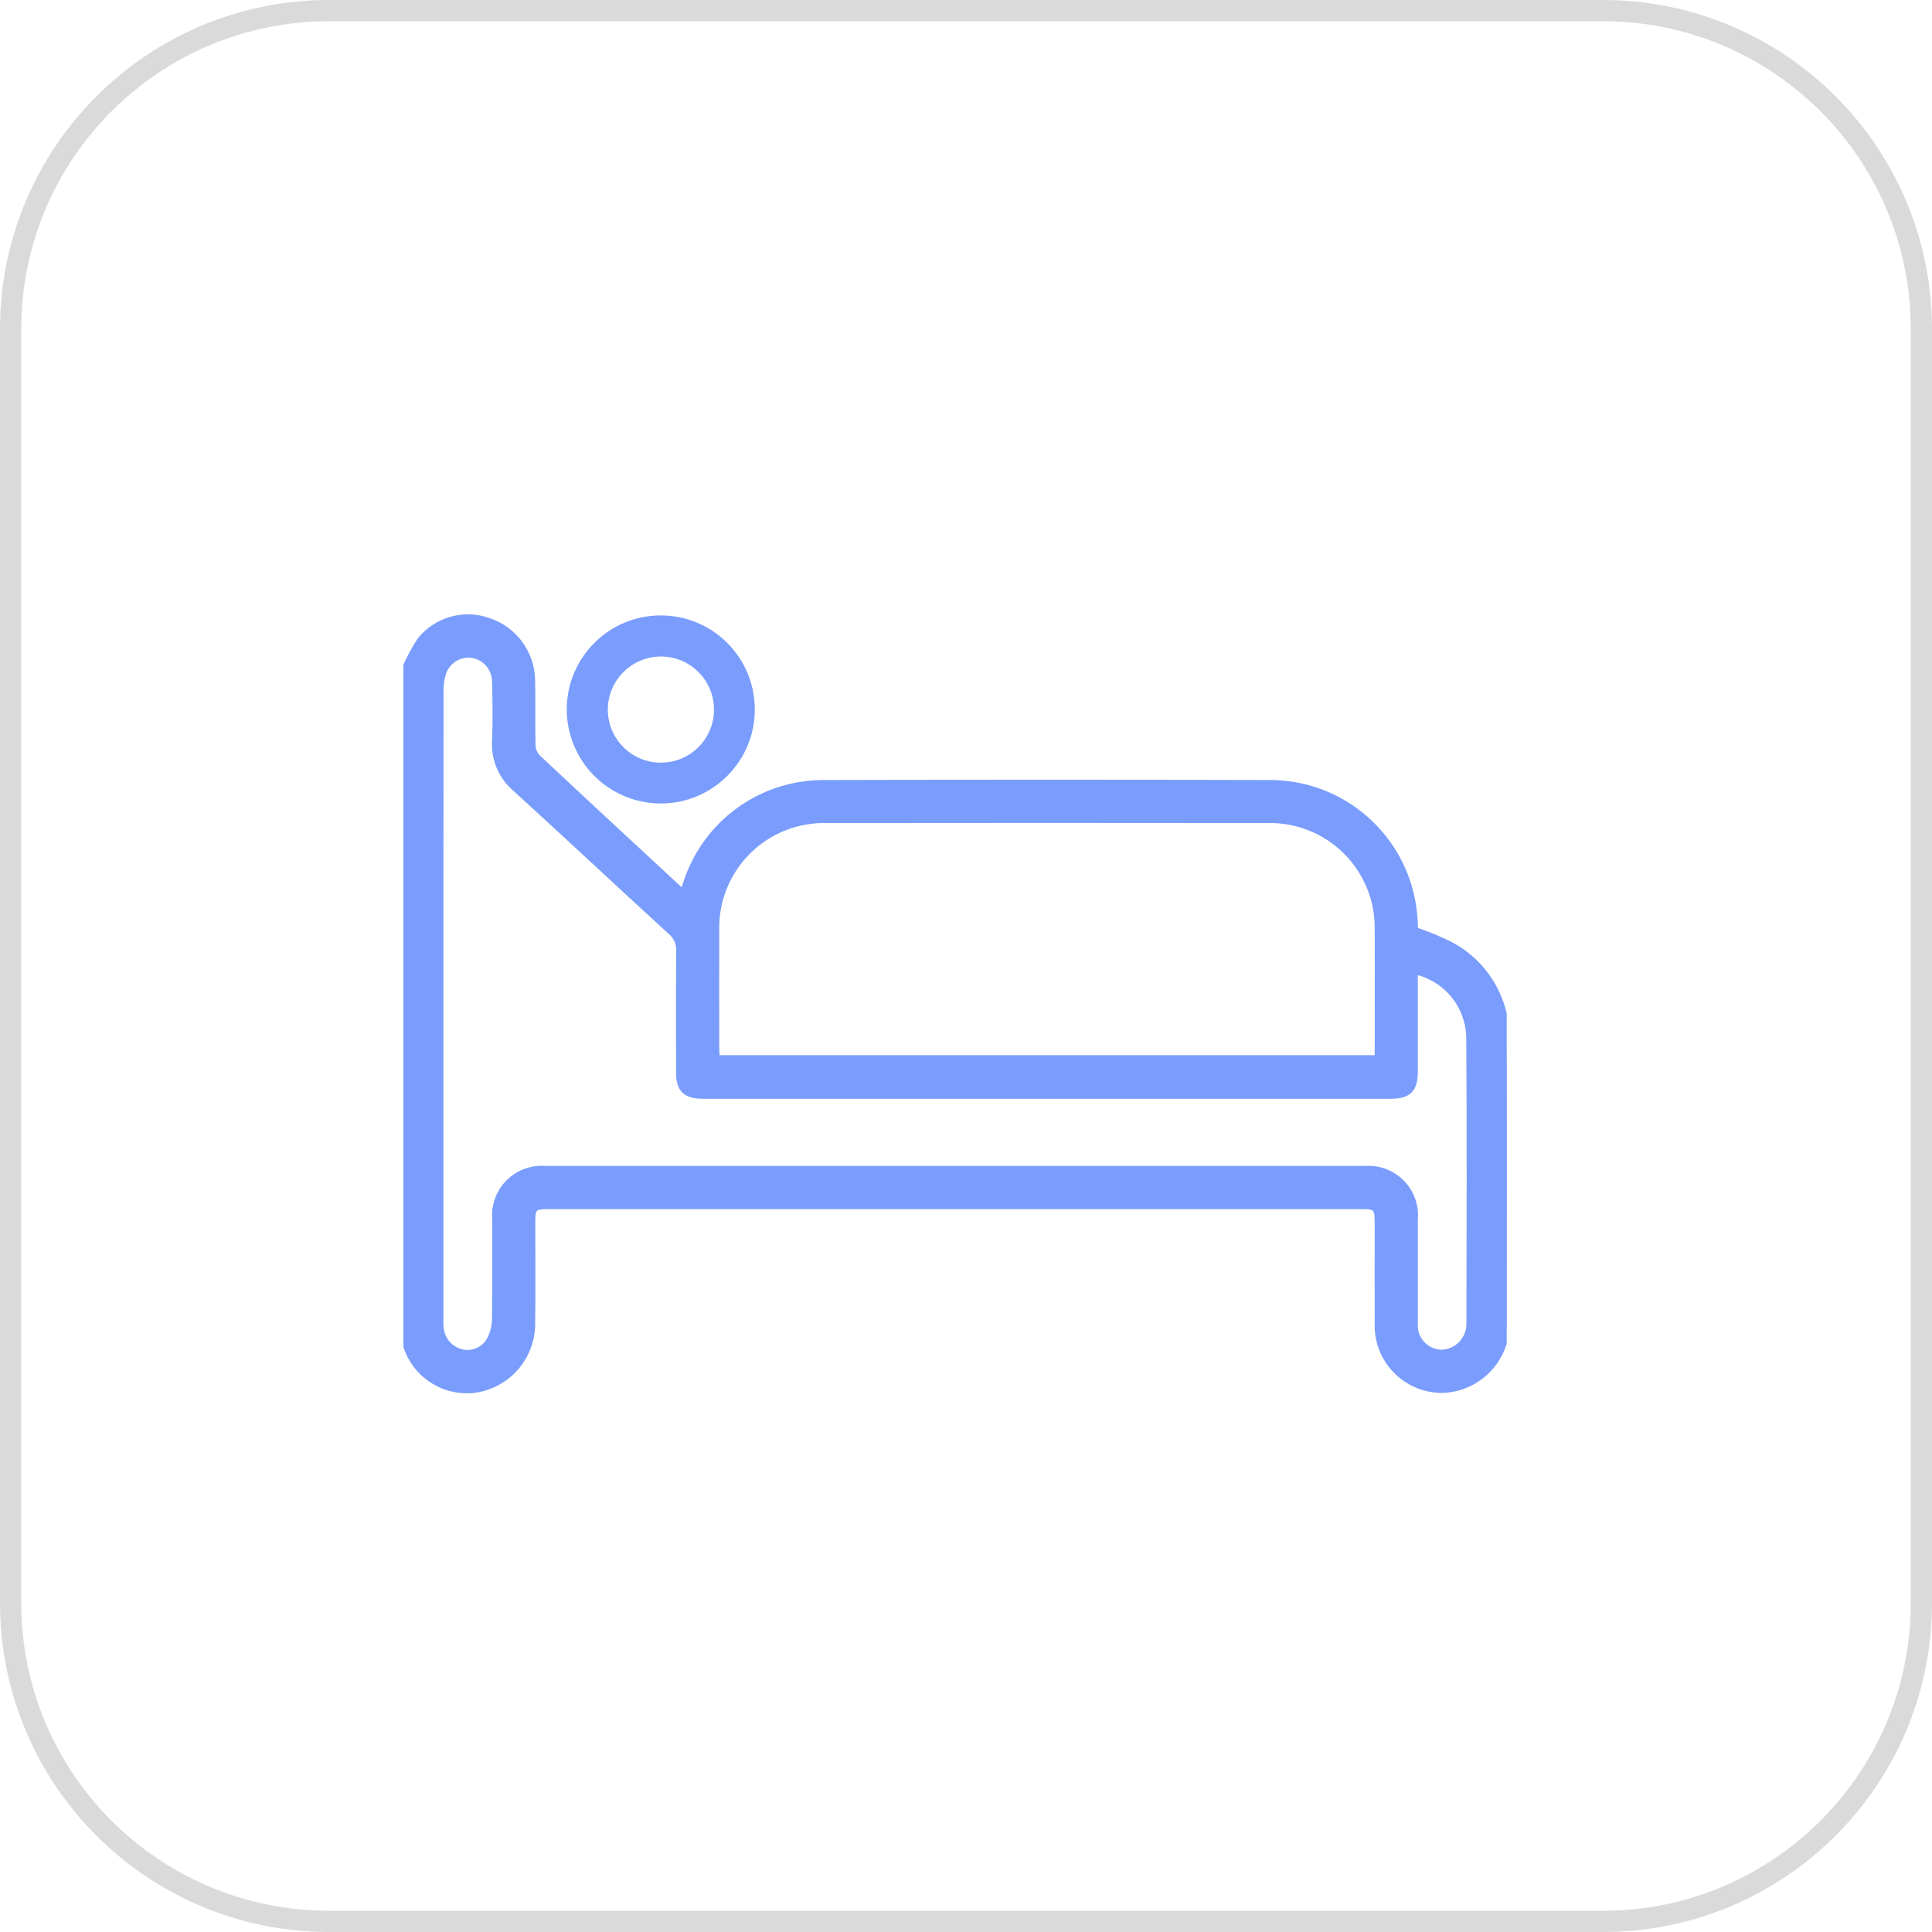
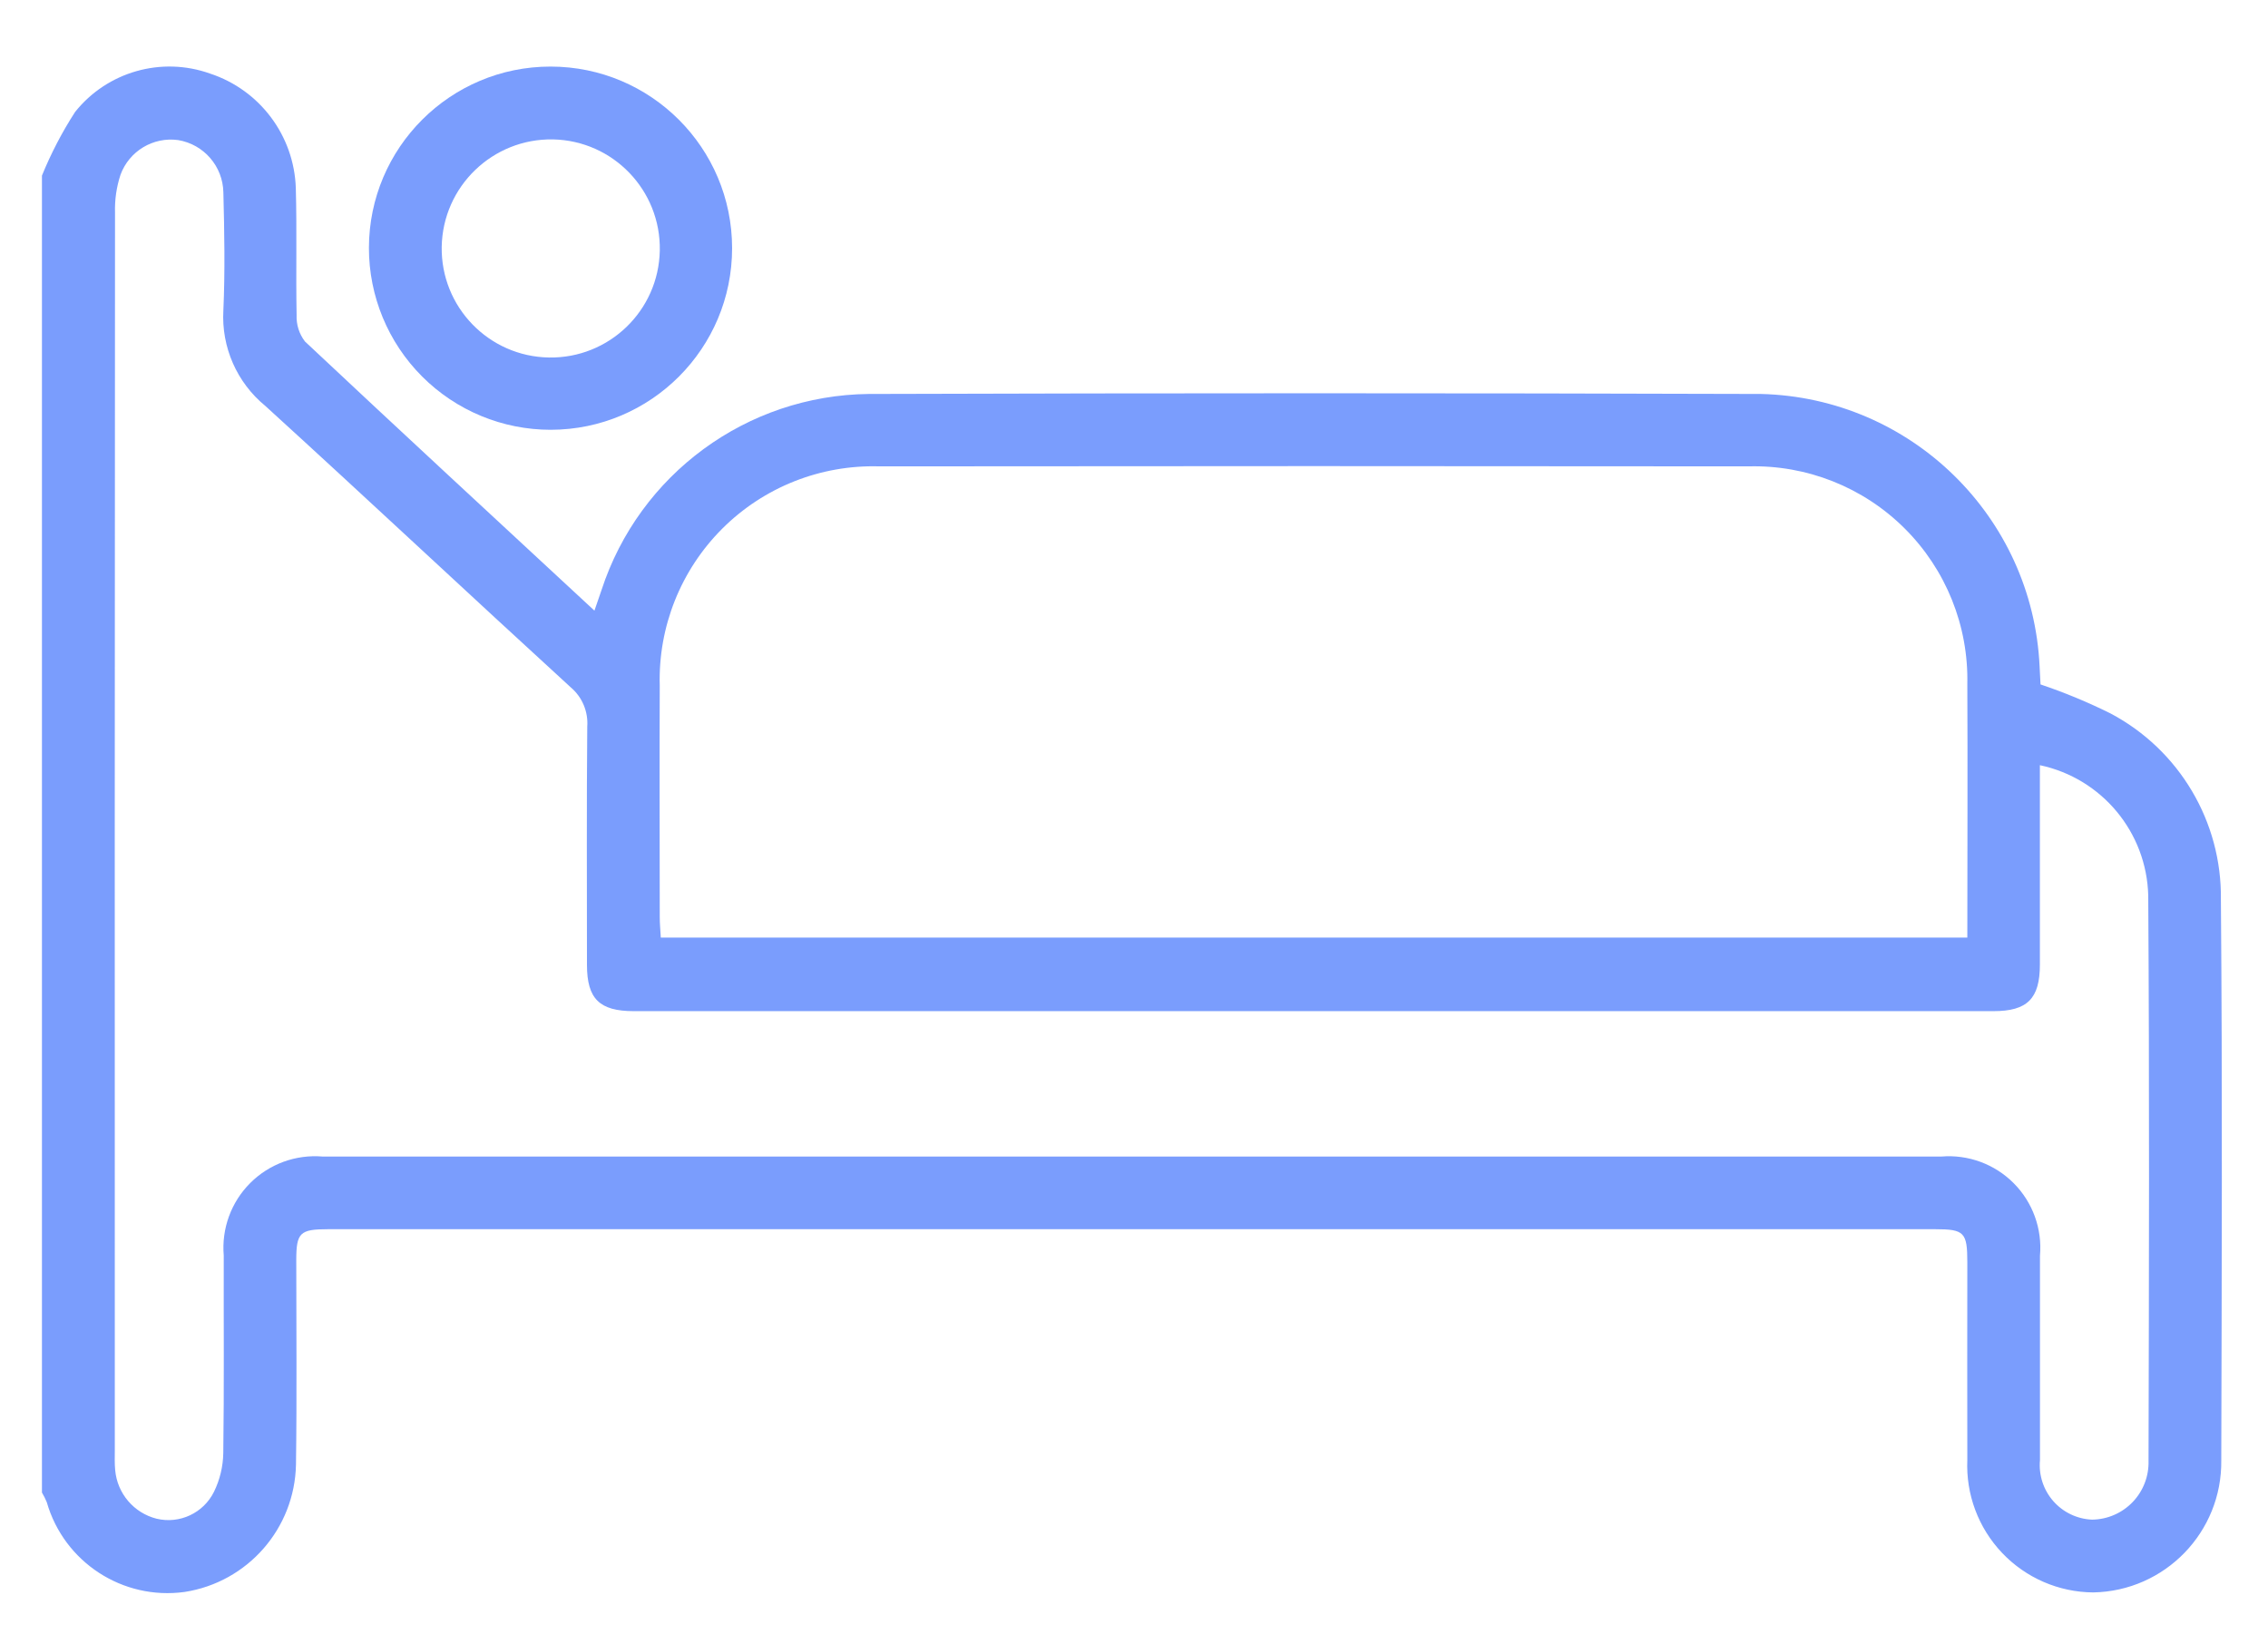
- <svg xmlns="http://www.w3.org/2000/svg" width="91" height="91" viewBox="0 0 91 91">
+ <svg xmlns="http://www.w3.org/2000/svg" width="54.068" height="39.176" viewBox="0 0 54.068 39.176">
  <defs>
    <clipPath id="clip-path">
-       <rect id="Rectangle_10361" data-name="Rectangle 10361" width="51.969" height="39.176" transform="translate(0 14)" fill="#7a9dfd" />
+       <rect id="Rectangle_10361" data-name="Rectangle 10361" width="54.068" height="39.176" transform="translate(-1 14)" fill="#7a9dfd" />
    </clipPath>
  </defs>
-   <g id="Group_118685" data-name="Group 118685" transform="translate(14322 16008.5)">
-     <path id="System_Background_Primary_Dark_Base" data-name="System Background Primary Dark Base" d="M15,0H75A15,15,0,0,1,90,15V75A15,15,0,0,1,75,90H15A15,15,0,0,1,0,75V15A15,15,0,0,1,15,0Z" transform="translate(-14321.5 -16008)" fill="none" stroke="#dadada" stroke-width="1" />
-     <g id="Group_118683" data-name="Group 118683" transform="translate(-14303 -15995)">
-       <g id="Group_118515" data-name="Group 118515" clip-path="url(#clip-path)">
-         <path id="Path_77096" data-name="Path 77096" d="M0,57.762a9.161,9.161,0,0,1,.79-1.517,2.879,2.879,0,0,1,3.221-.914,2.975,2.975,0,0,1,2.041,2.726c.028,1.009,0,2.02.019,3.03a.966.966,0,0,0,.2.63c2.273,2.134,4.565,4.25,6.9,6.415.068-.2.12-.343.168-.488a6.778,6.778,0,0,1,6.373-4.677q10.634-.033,21.268,0a6.815,6.815,0,0,1,6.643,6.493c.007.161.016.321.022.431a13.224,13.224,0,0,1,1.67.692,4.943,4.943,0,0,1,2.63,4.435c.037,4.455.02,8.911.009,13.366A3.109,3.109,0,0,1,48.9,91.535a3.026,3.026,0,0,1-3-3.16c-.005-1.569,0-3.139,0-4.708,0-.715-.072-.79-.763-.79H6.82c-.672,0-.757.083-.757.741,0,1.623.016,3.247-.007,4.87A3.135,3.135,0,0,1,3.4,91.524a2.994,2.994,0,0,1-3.285-2.14A1.771,1.771,0,0,0,0,89.154V57.762m47.63,14.05v.534c0,1.407,0,2.814,0,4.221,0,.815-.3,1.112-1.106,1.112q-16.208,0-32.416,0c-.817,0-1.114-.294-1.115-1.1,0-1.894-.01-3.788.007-5.682a1.121,1.121,0,0,0-.392-.935c-2.436-2.228-4.843-4.487-7.283-6.71a2.742,2.742,0,0,1-1-2.278c.042-.936.024-1.876,0-2.813a1.289,1.289,0,0,0-1.078-1.246,1.279,1.279,0,0,0-1.374.826,2.64,2.64,0,0,0-.131.9q-.01,14.747-.005,29.493c0,.162-.007.326.009.487a1.314,1.314,0,0,0,.988,1.157A1.212,1.212,0,0,0,4.1,89.139a2.184,2.184,0,0,0,.223-.926c.022-1.569.007-3.139.011-4.708a2.182,2.182,0,0,1,2.359-2.36q19.293,0,38.585,0a2.181,2.181,0,0,1,2.354,2.366c0,1.623,0,3.247,0,4.87A1.3,1.3,0,0,0,48.875,89.8,1.362,1.362,0,0,0,50.22,88.4c.011-4.492.022-8.983-.007-13.475a3.26,3.26,0,0,0-2.583-3.109M45.9,75.926c0-2.045.01-4.045,0-6.043a5.081,5.081,0,0,0-5.215-5.19q-10.361-.012-20.723,0a5.086,5.086,0,0,0-5.234,5.225c-.008,1.84,0,3.679,0,5.519,0,.157.016.313.025.489Z" transform="translate(0 -39.576)" fill="#7a9dfd" stroke="#7a9dfd" stroke-width="0.3" />
-         <path id="Path_77098" data-name="Path 77098" d="M27.578,59.476a4.329,4.329,0,1,1,4.335,4.336,4.333,4.333,0,0,1-4.335-4.336m1.735-.025a2.6,2.6,0,1,0,2.655-2.561,2.608,2.608,0,0,0-2.655,2.561" transform="translate(-19.783 -39.567)" fill="#7a9dfd" stroke="#7a9dfd" stroke-width="0.2" />
-       </g>
+   <g id="Group_118516" data-name="Group 118516" transform="translate(1 -14)">
+     <g id="Group_118515" data-name="Group 118515" clip-path="url(#clip-path)">
+       <path id="Path_77096" data-name="Path 77096" d="M0,57.762a9.161,9.161,0,0,1,.79-1.517,2.879,2.879,0,0,1,3.221-.914,2.975,2.975,0,0,1,2.041,2.726c.028,1.009,0,2.02.019,3.03a.966.966,0,0,0,.2.63c2.273,2.134,4.565,4.25,6.9,6.415.068-.2.12-.343.168-.488a6.778,6.778,0,0,1,6.373-4.677q10.634-.033,21.268,0a6.815,6.815,0,0,1,6.643,6.493c.007.161.016.321.022.431a13.224,13.224,0,0,1,1.67.692,4.943,4.943,0,0,1,2.63,4.435c.037,4.455.02,8.911.009,13.366A3.109,3.109,0,0,1,48.9,91.535a3.026,3.026,0,0,1-3-3.16c-.005-1.569,0-3.139,0-4.708,0-.715-.072-.79-.763-.79H6.82c-.672,0-.757.083-.757.741,0,1.623.016,3.247-.007,4.87A3.135,3.135,0,0,1,3.4,91.524a2.994,2.994,0,0,1-3.285-2.14A1.771,1.771,0,0,0,0,89.154V57.762m47.63,14.05v.534c0,1.407,0,2.814,0,4.221,0,.815-.3,1.112-1.106,1.112q-16.208,0-32.416,0c-.817,0-1.114-.294-1.115-1.1,0-1.894-.01-3.788.007-5.682a1.121,1.121,0,0,0-.392-.935c-2.436-2.228-4.843-4.487-7.283-6.71a2.742,2.742,0,0,1-1-2.278c.042-.936.024-1.876,0-2.813a1.289,1.289,0,0,0-1.078-1.246,1.279,1.279,0,0,0-1.374.826,2.64,2.64,0,0,0-.131.9q-.01,14.747-.005,29.493c0,.162-.007.326.009.487a1.314,1.314,0,0,0,.988,1.157A1.212,1.212,0,0,0,4.1,89.139a2.184,2.184,0,0,0,.223-.926c.022-1.569.007-3.139.011-4.708a2.182,2.182,0,0,1,2.359-2.36q19.293,0,38.585,0a2.181,2.181,0,0,1,2.354,2.366c0,1.623,0,3.247,0,4.87A1.3,1.3,0,0,0,48.875,89.8,1.362,1.362,0,0,0,50.22,88.4c.011-4.492.022-8.983-.007-13.475a3.26,3.26,0,0,0-2.583-3.109M45.9,75.926c0-2.045.01-4.045,0-6.043a5.081,5.081,0,0,0-5.215-5.19q-10.361-.012-20.723,0a5.086,5.086,0,0,0-5.234,5.225c-.008,1.84,0,3.679,0,5.519,0,.157.016.313.025.489Z" transform="translate(0 -39.576)" fill="#7a9dfd" />
+       <path id="Path_77098" data-name="Path 77098" d="M27.578,59.476a4.329,4.329,0,1,1,4.335,4.336,4.333,4.333,0,0,1-4.335-4.336m1.735-.025a2.6,2.6,0,1,0,2.655-2.561,2.608,2.608,0,0,0-2.655,2.561" transform="translate(-19.783 -39.567)" fill="#7a9dfd" />
    </g>
  </g>
</svg>
